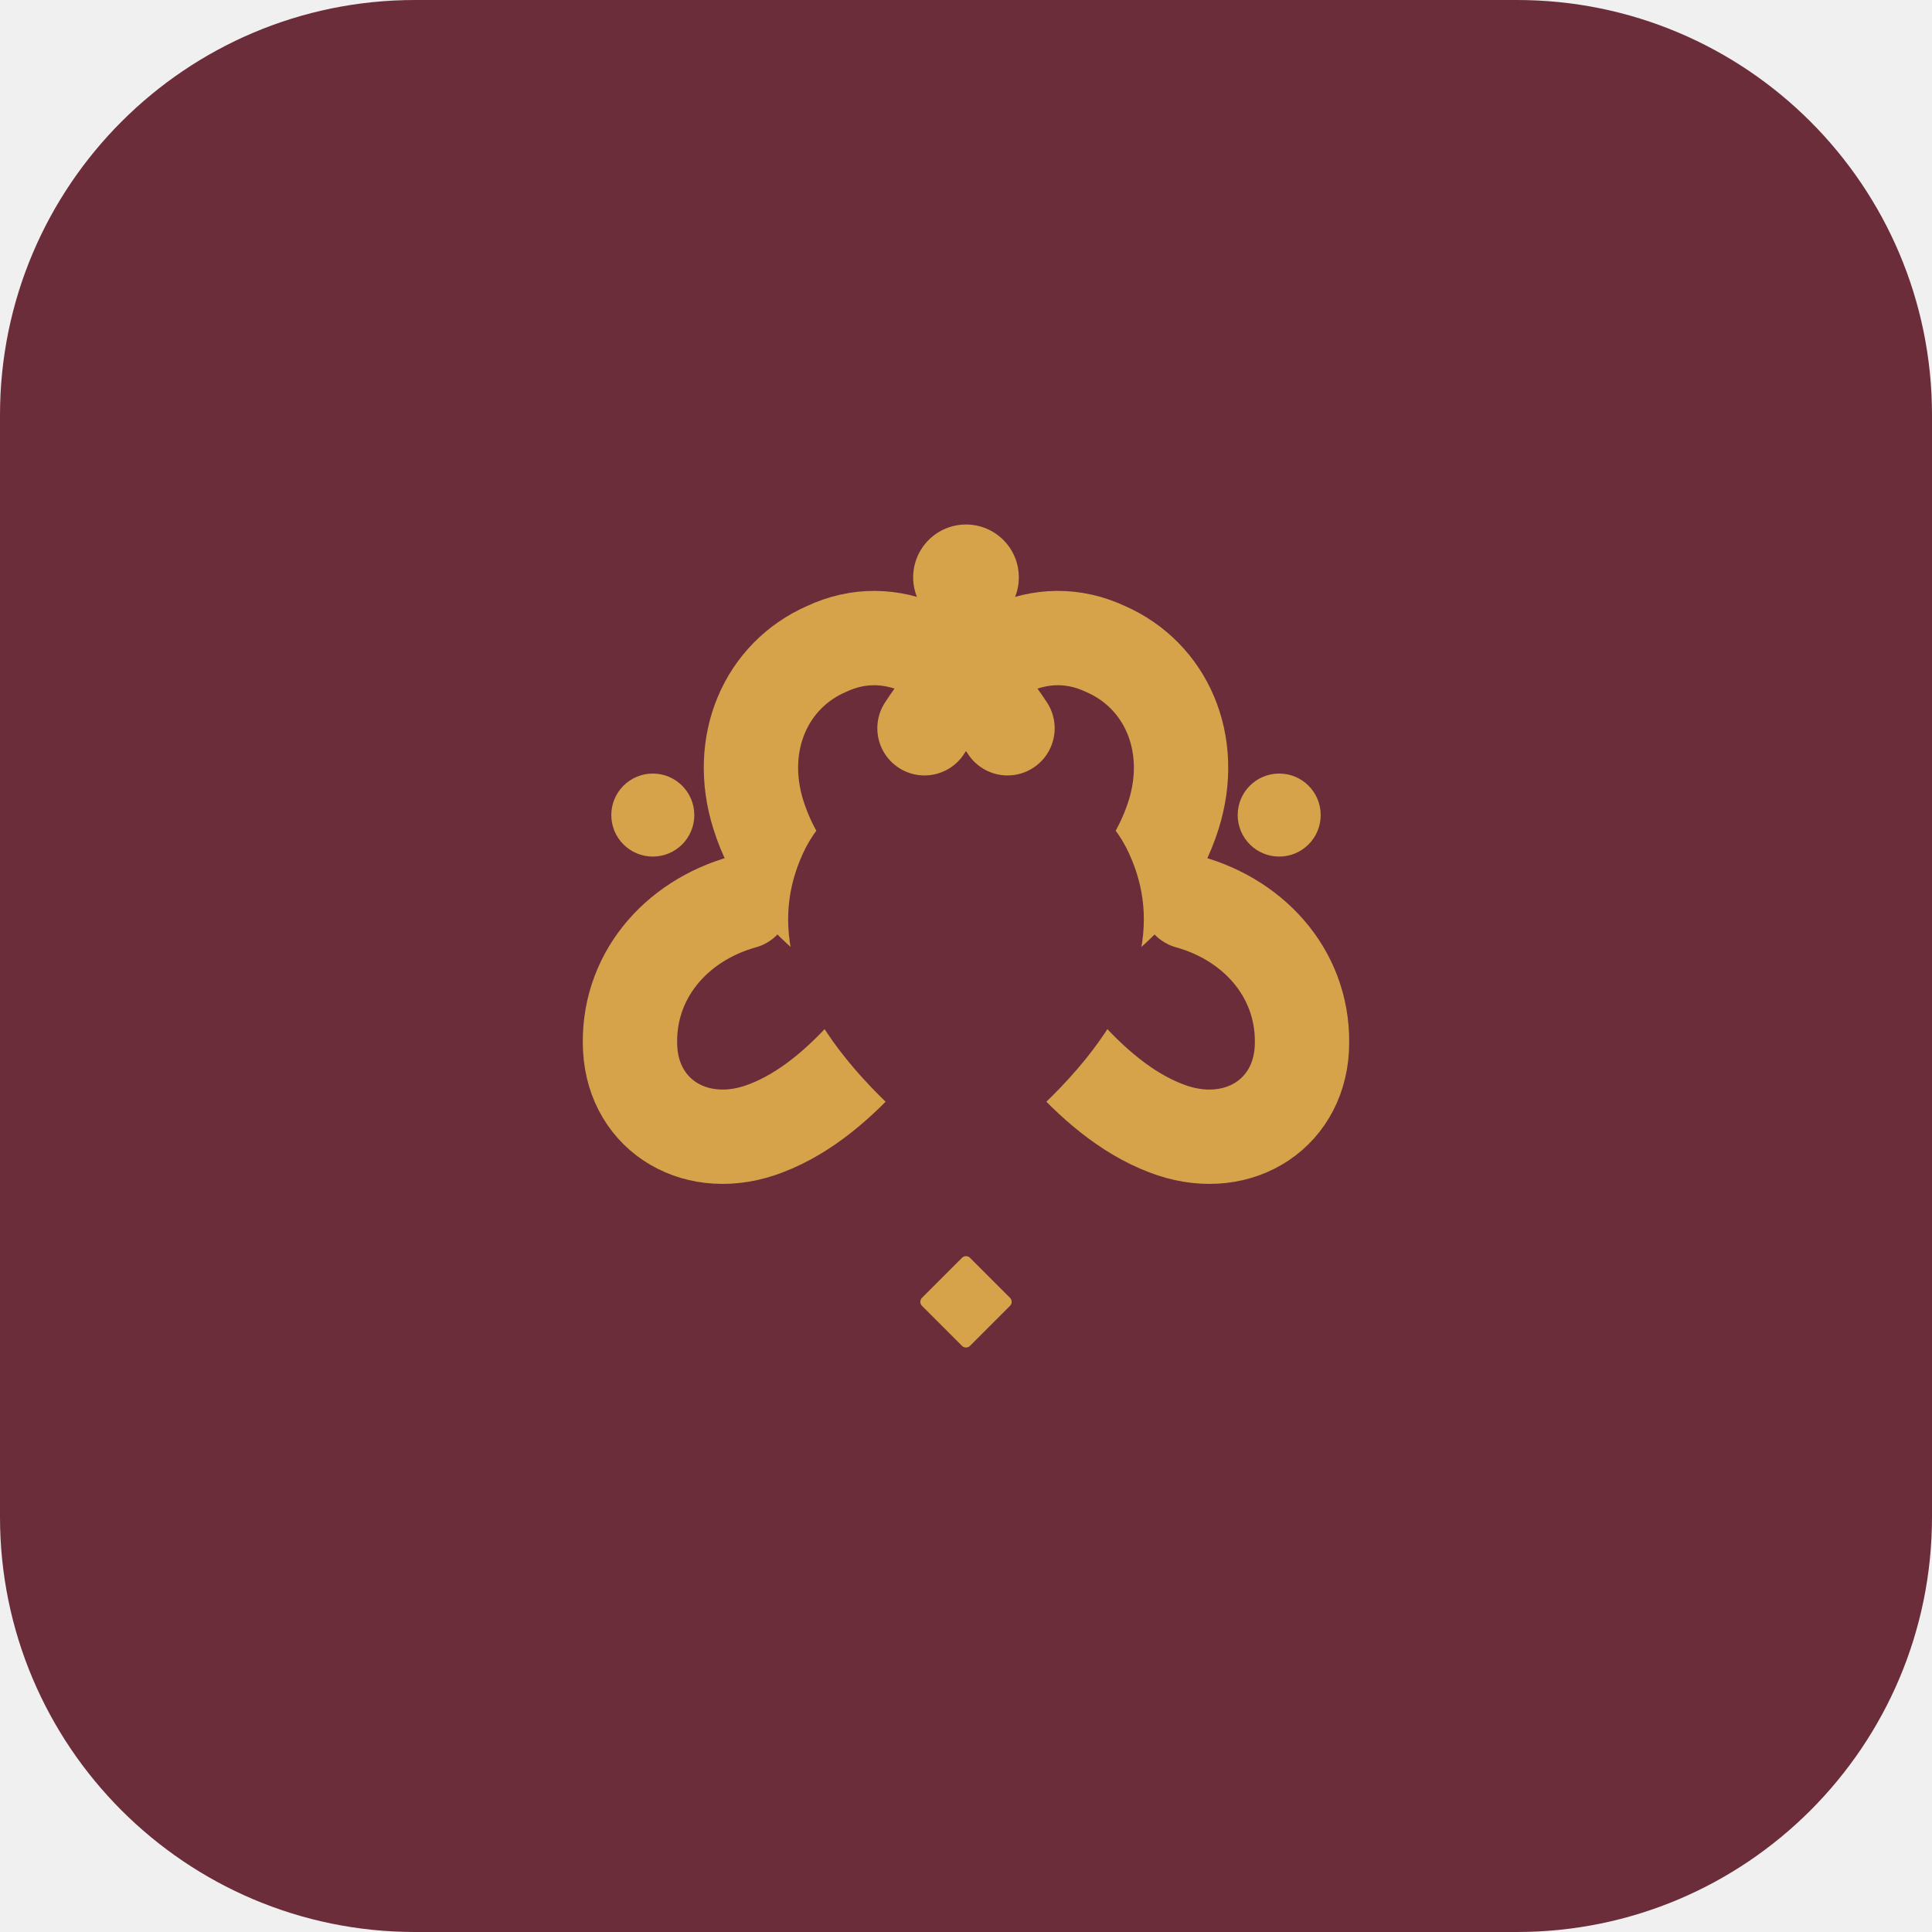
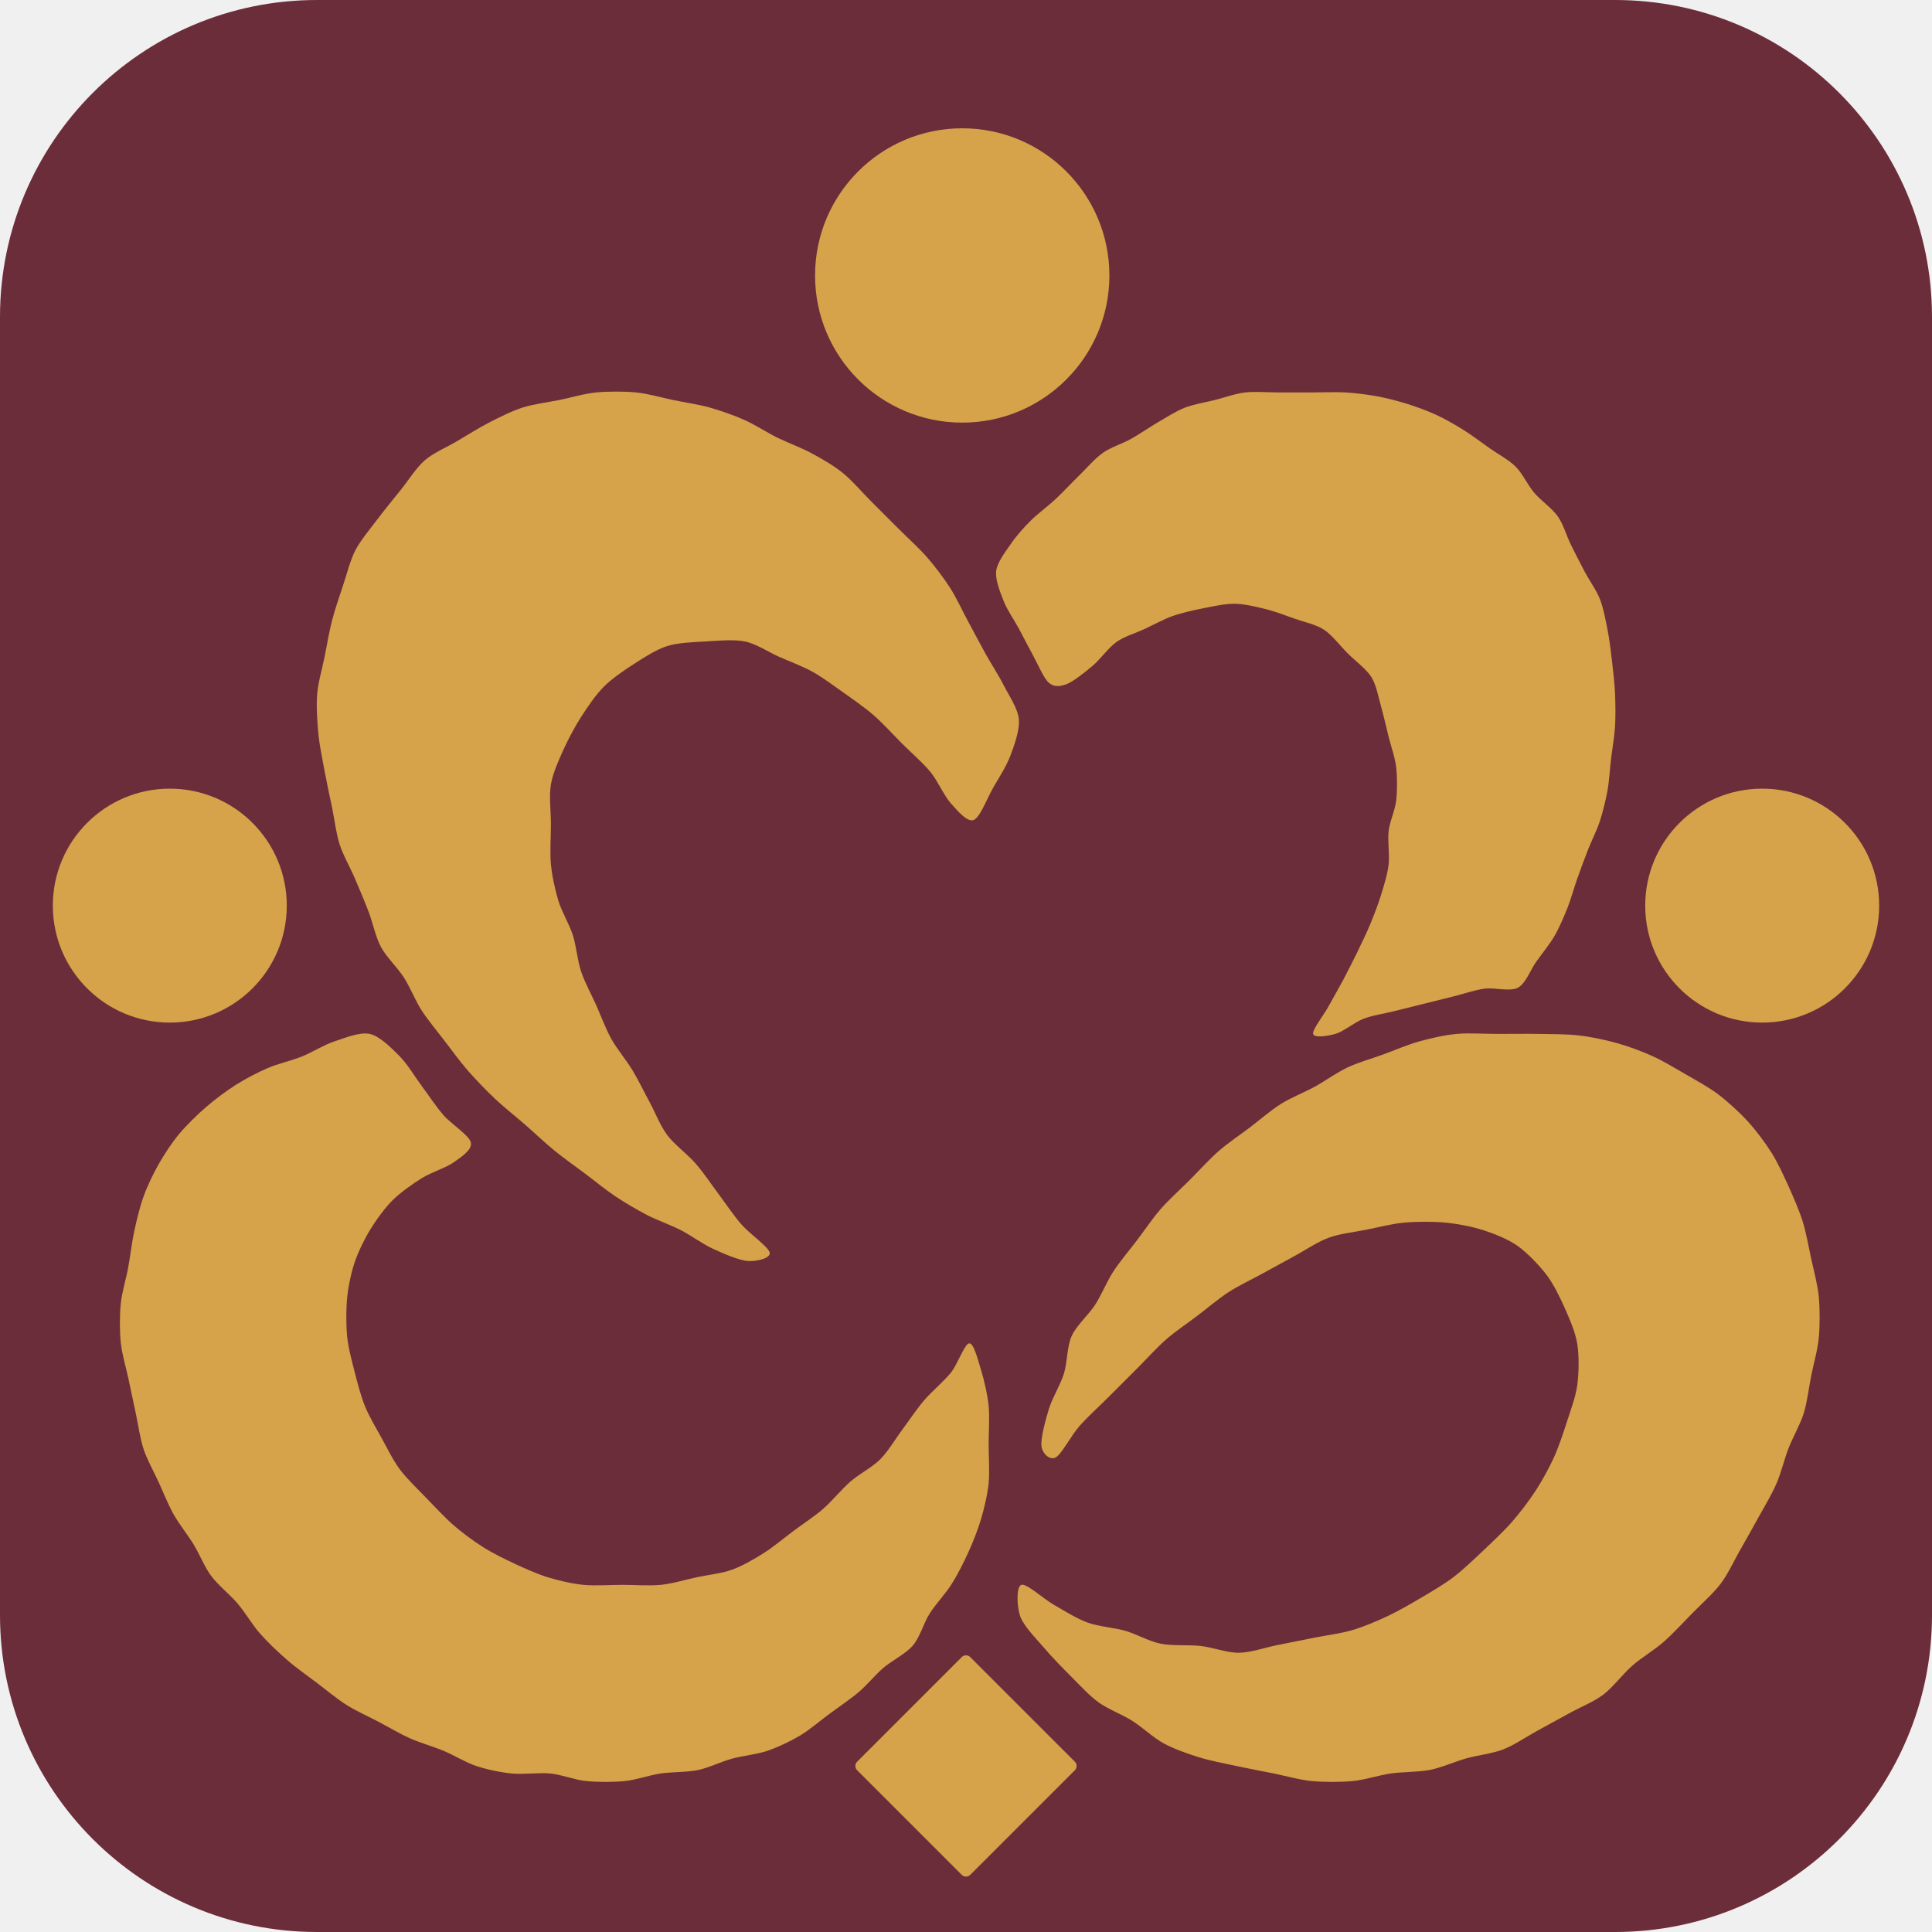
- <svg xmlns="http://www.w3.org/2000/svg" width="1024" height="1024" viewBox="0 0 1024 1024" role="img" aria-labelledby="title desc">
+ <svg xmlns="http://www.w3.org/2000/svg" width="1024" height="1024" viewBox="0 0 256 256" role="img">
  <defs>
-     <linearGradient id="gradWarm" x1="0" y1="0" x2="1" y2="1">
-       <stop offset="0" stop-color="#D6A24A" />
-       <stop offset="0.55" stop-color="#C65D3A" />
-       <stop offset="1" stop-color="#B86766" />
+     <linearGradient id="corrWarm" x1="80" y1="55" x2="145" y2="185" gradientUnits="userSpaceOnUse">
+       <stop offset="0" stop-color="#D9A33E" />
+       <stop offset="0.55" stop-color="#C46A24" />
+       <stop offset="1" stop-color="#B75A2A" />
    </linearGradient>
-     <linearGradient id="gradRose" x1="0" y1="0" x2="1" y2="1">
-       <stop offset="0" stop-color="#C97B67" />
-       <stop offset="0.5" stop-color="#9A4857" />
-       <stop offset="1" stop-color="#6B2D3A" />
+     <linearGradient id="corrRose" x1="175" y1="58" x2="240" y2="170" gradientUnits="userSpaceOnUse">
+       <stop offset="0" stop-color="#C9796D" />
+       <stop offset="0.55" stop-color="#B65F60" />
+       <stop offset="1" stop-color="#8D3E50" />
    </linearGradient>
-     <linearGradient id="gradOlive" x1="0" y1="0" x2="1" y2="1">
-       <stop offset="0" stop-color="#D6A24A" />
-       <stop offset="1" stop-color="#7A7F4E" />
+     <linearGradient id="corrOlive" x1="48" y1="150" x2="145" y2="232" gradientUnits="userSpaceOnUse">
+       <stop offset="0" stop-color="#E2CDA6" />
+       <stop offset="0.48" stop-color="#B39E68" />
+       <stop offset="1" stop-color="#73784A" />
    </linearGradient>
-     <linearGradient id="gradBurg" x1="0" y1="0" x2="1" y2="1">
-       <stop offset="0" stop-color="#A25A63" />
-       <stop offset="1" stop-color="#6B2D3A" />
+     <linearGradient id="corrBurg" x1="178" y1="145" x2="285" y2="235" gradientUnits="userSpaceOnUse">
+       <stop offset="0" stop-color="#B86A6D" />
+       <stop offset="0.45" stop-color="#8B4053" />
+       <stop offset="1" stop-color="#67263B" />
    </linearGradient>
-     <mask id="heartCut">
-       <rect x="0" y="0" width="256" height="256" fill="white" />
-       <path d="M128 188 L111 171 C80 143 77 120 84 103 C92 83 113 78 128 95 C143 78 164 83 172 103 C179 120 176 143 145 171 Z" fill="black" />
-     </mask>
  </defs>
-   <rect x="0" y="0" width="1024" height="1024" rx="220" fill="#6B2D3A" />
-   <g id="mark" transform="translate(256 250) scale(2.0)">
-     <g mask="url(#heartCut)" fill="none" stroke-linecap="round" stroke-linejoin="round">
-       <path d="M126 133 C100 129 80 113 73 91 C67 72 75 54 91 47 C108 39 126 48 139 68" stroke="#D6A24A" stroke-width="25" />
-       <path d="M130 133 C156 129 176 113 183 91 C189 72 181 54 165 47 C148 39 130 48 117 68" stroke="#D6A24A" stroke-width="25" />
-       <path d="M124 124 C112 142 96 166 75 174 C57 181 40 171 39 153 C38 134 51 119 69 114" stroke="#D6A24A" stroke-width="25" />
-       <path d="M132 124 C144 142 160 166 181 174 C199 181 216 171 217 153 C218 134 205 119 187 114" stroke="#D6A24A" stroke-width="25" />
-     </g>
-     <circle cx="128" cy="28" r="14" fill="#D6A24A" />
-     <circle cx="45" cy="91" r="11" fill="#D6A24A" />
-     <circle cx="211" cy="91" r="11" fill="#D6A24A" />
-     <rect x="119" y="211" width="18" height="18" rx="1.5" transform="rotate(45 128 220)" fill="#D6A24A" />
+   <rect x="0" y="0" width="256" height="256" rx="42" fill="#6B2D3A" />
+   <g id="GENORRA-mark" transform="translate(-28 -8)">
+     <path id="mark-part-2" d="M 107.00,60.00 C 105.44,60.15 103.62,60.69 102.12,61.00 C 100.63,61.31 98.68,61.54 97.25,62.00 C 95.82,62.46 94.12,63.31 92.79,64.00 C 91.45,64.69 89.83,65.71 88.52,66.48 C 87.22,67.25 85.40,68.02 84.28,69.00 C 83.15,69.98 82.12,71.64 81.16,72.84 C 80.20,74.04 78.93,75.58 78.00,76.82 C 77.07,78.06 75.79,79.57 75.09,80.91 C 74.40,82.24 73.95,84.10 73.47,85.53 C 73.00,86.95 72.38,88.74 72.00,90.21 C 71.62,91.67 71.30,93.59 71.00,95.08 C 70.70,96.58 70.15,98.42 70.03,99.97 C 69.90,101.52 70.03,103.62 70.18,105.18 C 70.33,106.73 70.72,108.62 71.00,110.13 C 71.28,111.63 71.69,113.51 72.00,115.00 C 72.31,116.50 72.54,118.45 73.00,119.88 C 73.46,121.31 74.41,122.96 75.00,124.34 C 75.59,125.72 76.33,127.46 76.86,128.86 C 77.39,130.26 77.77,132.15 78.48,133.48 C 79.19,134.81 80.69,136.23 81.51,137.51 C 82.34,138.80 83.02,140.56 83.84,141.84 C 84.66,143.12 85.93,144.64 86.88,145.88 C 87.82,147.11 88.96,148.68 90.00,149.87 C 91.04,151.06 92.49,152.56 93.65,153.65 C 94.81,154.74 96.36,155.96 97.55,157.00 C 98.75,158.04 100.21,159.43 101.43,160.43 C 102.64,161.42 104.22,162.53 105.46,163.46 C 106.70,164.39 108.22,165.64 109.49,166.49 C 110.76,167.34 112.41,168.31 113.74,169.00 C 115.08,169.69 116.87,170.31 118.21,171.00 C 119.55,171.69 121.11,172.85 122.47,173.47 C 123.84,174.10 125.94,175.01 127.09,175.09 C 128.25,175.17 130.12,174.74 129.99,173.99 C 129.87,173.25 127.29,171.45 126.25,170.25 C 125.21,169.06 124.15,167.46 123.22,166.22 C 122.29,164.98 121.22,163.38 120.19,162.19 C 119.15,160.99 117.38,159.68 116.44,158.44 C 115.51,157.21 114.83,155.44 114.12,154.12 C 113.40,152.79 112.58,151.09 111.79,149.79 C 111.01,148.49 109.73,146.97 109.00,145.66 C 108.27,144.34 107.61,142.56 107.00,141.19 C 106.39,139.83 105.48,138.16 105.00,136.73 C 104.52,135.31 104.36,133.33 103.90,131.90 C 103.44,130.47 102.44,128.83 102.00,127.39 C 101.56,125.96 101.15,124.08 101.00,122.52 C 100.85,120.96 101.00,118.85 101.00,117.23 C 101.00,115.60 100.74,113.45 101.00,111.94 C 101.26,110.42 102.05,108.70 102.66,107.34 C 103.28,105.97 104.17,104.29 104.99,103.01 C 105.81,101.73 106.94,100.06 108.03,98.97 C 109.11,97.89 110.78,96.76 112.06,95.94 C 113.34,95.12 114.95,94.07 116.39,93.61 C 117.82,93.16 119.84,93.09 121.42,93.00 C 123.01,92.91 125.22,92.69 126.71,93.00 C 128.21,93.31 129.81,94.39 131.17,95.00 C 132.54,95.61 134.32,96.27 135.64,97.00 C 136.96,97.73 138.52,98.89 139.78,99.78 C 141.03,100.67 142.62,101.77 143.81,102.81 C 145.00,103.85 146.40,105.40 147.55,106.55 C 148.70,107.70 150.30,109.08 151.29,110.29 C 152.28,111.51 153.12,113.49 154.00,114.46 C 154.88,115.44 156.15,116.97 157.00,116.66 C 157.85,116.35 158.82,113.75 159.57,112.43 C 160.32,111.12 161.37,109.51 161.89,108.11 C 162.42,106.70 163.14,104.70 163.00,103.28 C 162.86,101.85 161.68,100.15 161.00,98.81 C 160.32,97.47 159.27,95.86 158.54,94.54 C 157.81,93.22 156.93,91.54 156.21,90.21 C 155.50,88.89 154.71,87.17 153.89,85.89 C 153.07,84.61 151.89,83.05 150.85,81.85 C 149.81,80.66 148.26,79.26 147.11,78.11 C 145.97,76.97 144.52,75.52 143.37,74.37 C 142.22,73.22 140.85,71.61 139.63,70.63 C 138.41,69.65 136.76,68.71 135.43,68.00 C 134.10,67.29 132.32,66.64 130.98,65.98 C 129.63,65.31 128.02,64.26 126.65,63.65 C 125.28,63.04 123.50,62.41 122.04,62.00 C 120.59,61.59 118.66,61.31 117.17,61.00 C 115.67,60.69 113.85,60.15 112.29,60.00 C 110.73,59.85 108.56,59.85 107.00,60.00 Z" fill="#D6A24A" />
+     <path id="mark-part-3" d="M 193.00,60.00 C 191.70,60.15 190.21,60.69 188.98,61.00 C 187.75,61.31 186.14,61.57 184.97,62.03 C 183.80,62.49 182.45,63.36 181.35,64.00 C 180.26,64.64 178.93,65.57 177.82,66.18 C 176.71,66.79 175.19,67.26 174.14,68.00 C 173.09,68.74 171.93,70.09 170.96,71.04 C 169.99,71.98 168.81,73.26 167.83,74.17 C 166.84,75.09 165.46,76.10 164.56,77.00 C 163.66,77.90 162.67,79.01 161.97,80.03 C 161.27,81.05 160.15,82.48 160.00,83.65 C 159.85,84.82 160.54,86.50 161.00,87.67 C 161.46,88.84 162.40,90.17 163.00,91.28 C 163.60,92.39 164.31,93.81 164.92,94.92 C 165.53,96.03 166.32,97.92 167.00,98.49 C 167.68,99.06 168.47,98.99 169.36,98.64 C 170.25,98.29 171.79,97.06 172.79,96.21 C 173.80,95.36 174.88,93.82 175.93,93.07 C 176.98,92.33 178.51,91.88 179.65,91.35 C 180.79,90.82 182.19,90.05 183.37,89.63 C 184.56,89.21 186.13,88.86 187.39,88.61 C 188.64,88.36 190.29,87.99 191.57,88.00 C 192.84,88.01 194.48,88.40 195.71,88.71 C 196.94,89.01 198.42,89.58 199.61,90.00 C 200.79,90.42 202.38,90.74 203.44,91.44 C 204.51,92.15 205.62,93.62 206.58,94.58 C 207.54,95.54 209.04,96.64 209.72,97.72 C 210.39,98.80 210.65,100.41 211.00,101.62 C 211.35,102.84 211.69,104.41 212.00,105.64 C 212.31,106.87 212.85,108.37 213.00,109.66 C 213.15,110.96 213.15,112.80 213.00,114.10 C 212.85,115.39 212.15,116.82 212.00,118.12 C 211.85,119.41 212.15,121.26 212.00,122.55 C 211.85,123.85 211.37,125.37 211.00,126.57 C 210.63,127.78 210.06,129.26 209.58,130.42 C 209.10,131.58 208.41,133.01 207.86,134.14 C 207.31,135.27 206.59,136.69 206.00,137.81 C 205.41,138.92 204.61,140.31 204.00,141.41 C 203.39,142.52 201.84,144.48 202.00,145.02 C 202.16,145.57 204.01,145.28 205.03,144.97 C 206.05,144.66 207.48,143.46 208.65,143.00 C 209.82,142.54 211.44,142.31 212.67,142.00 C 213.90,141.69 215.46,141.31 216.69,141.00 C 217.92,140.69 219.48,140.31 220.71,140.00 C 221.94,139.69 223.44,139.17 224.73,139.00 C 226.02,138.83 228.07,139.43 229.12,138.88 C 230.16,138.34 230.80,136.50 231.55,135.45 C 232.29,134.40 233.34,133.12 233.98,132.02 C 234.61,130.93 235.23,129.47 235.70,128.30 C 236.16,127.13 236.58,125.59 237.00,124.41 C 237.42,123.22 237.97,121.74 238.43,120.57 C 238.89,119.40 239.61,117.98 240.00,116.78 C 240.39,115.58 240.77,114.03 241.00,112.76 C 241.23,111.49 241.32,109.82 241.48,108.52 C 241.63,107.23 241.92,105.63 242.00,104.30 C 242.08,102.98 242.06,101.20 242.00,99.87 C 241.94,98.53 241.75,96.90 241.60,95.60 C 241.45,94.30 241.25,92.67 241.00,91.41 C 240.75,90.15 240.46,88.56 240.00,87.39 C 239.54,86.22 238.59,84.90 238.00,83.79 C 237.41,82.67 236.68,81.26 236.13,80.13 C 235.57,78.99 235.15,77.46 234.40,76.40 C 233.66,75.35 232.12,74.28 231.27,73.27 C 230.42,72.26 229.74,70.74 228.84,69.84 C 227.94,68.94 226.46,68.15 225.41,67.41 C 224.36,66.67 223.05,65.68 221.97,65.00 C 220.89,64.32 219.51,63.53 218.37,63.00 C 217.23,62.47 215.74,61.92 214.54,61.54 C 213.34,61.16 211.79,60.76 210.52,60.52 C 209.26,60.29 207.63,60.08 206.31,60.00 C 204.98,59.92 203.23,60.00 201.87,60.00 C 200.51,60.00 198.80,60.00 197.44,60.00 C 196.07,60.00 194.30,59.85 193.00,60.00 Z" fill="#D6A24A" />
+     <path id="mark-part-6" d="M 77.00,145.00 C 75.68,144.71 73.67,145.54 72.28,146.00 C 70.90,146.46 69.33,147.46 67.98,148.00 C 66.63,148.54 64.81,148.95 63.48,149.52 C 62.14,150.10 60.51,150.95 59.26,151.74 C 58.01,152.53 56.50,153.66 55.34,154.66 C 54.18,155.66 52.68,157.12 51.71,158.29 C 50.74,159.46 49.72,161.02 49.00,162.30 C 48.28,163.57 47.49,165.23 47.00,166.60 C 46.51,167.97 46.08,169.78 45.77,171.23 C 45.46,172.67 45.25,174.57 44.97,176.03 C 44.70,177.49 44.15,179.24 44.00,180.76 C 43.85,182.27 43.85,184.38 44.00,185.89 C 44.15,187.40 44.69,189.16 45.00,190.61 C 45.31,192.05 45.69,193.88 46.00,195.32 C 46.31,196.77 46.57,198.65 47.03,200.03 C 47.49,201.41 48.39,203.02 49.00,204.35 C 49.61,205.67 50.28,207.37 51.00,208.65 C 51.72,209.93 52.91,211.42 53.67,212.67 C 54.44,213.93 55.10,215.64 56.00,216.84 C 56.90,218.04 58.53,219.35 59.52,220.52 C 60.50,221.68 61.43,223.29 62.44,224.44 C 63.45,225.59 64.94,227.00 66.10,228.00 C 67.25,229.00 68.79,230.08 69.99,230.99 C 71.19,231.90 72.66,233.12 73.91,233.91 C 75.16,234.70 76.83,235.45 78.13,236.13 C 79.42,236.81 81.01,237.75 82.34,238.34 C 83.67,238.94 85.45,239.44 86.79,240.00 C 88.13,240.56 89.71,241.54 91.09,242.00 C 92.47,242.46 94.30,242.85 95.81,243.00 C 97.32,243.15 99.43,242.85 100.94,243.00 C 102.45,243.15 104.15,243.85 105.66,244.00 C 107.17,244.15 109.28,244.15 110.79,244.00 C 112.30,243.85 114.03,243.22 115.51,243.00 C 116.99,242.78 119.00,242.85 120.45,242.55 C 121.90,242.25 123.55,241.43 124.96,241.04 C 126.37,240.65 128.28,240.47 129.66,240.00 C 131.04,239.53 132.70,238.75 133.97,238.00 C 135.23,237.25 136.69,235.99 137.90,235.10 C 139.10,234.21 140.72,233.12 141.82,232.18 C 142.92,231.24 143.96,229.94 145.05,229.00 C 146.14,228.06 148.02,227.14 148.96,226.04 C 149.90,224.94 150.38,223.08 151.17,221.83 C 151.96,220.58 153.31,219.15 154.09,217.91 C 154.88,216.66 155.71,215.02 156.31,213.69 C 156.91,212.37 157.59,210.66 158.00,209.26 C 158.41,207.86 158.85,206.05 159.00,204.54 C 159.15,203.03 159.00,200.98 159.00,199.41 C 159.00,197.84 159.15,195.79 159.00,194.28 C 158.85,192.77 158.39,190.83 158.00,189.56 C 157.61,188.29 157.04,185.95 156.43,186.00 C 155.81,186.05 154.92,188.72 154.00,189.88 C 153.08,191.03 151.45,192.38 150.46,193.54 C 149.47,194.70 148.43,196.26 147.54,197.46 C 146.64,198.67 145.66,200.34 144.62,201.38 C 143.57,202.43 141.85,203.30 140.69,204.31 C 139.54,205.31 138.22,206.93 137.06,207.94 C 135.91,208.94 134.34,209.96 133.14,210.86 C 131.94,211.75 130.47,212.99 129.22,213.78 C 127.97,214.57 126.37,215.50 125.01,215.99 C 123.64,216.49 121.74,216.69 120.29,217.00 C 118.84,217.31 117.08,217.85 115.57,218.00 C 114.06,218.15 112.01,218.00 110.44,218.00 C 108.87,218.00 106.82,218.15 105.31,218.00 C 103.80,217.85 101.99,217.43 100.59,217.00 C 99.19,216.57 97.52,215.82 96.20,215.20 C 94.88,214.59 93.24,213.78 91.99,212.99 C 90.74,212.20 89.22,211.07 88.07,210.07 C 86.91,209.06 85.52,207.56 84.44,206.44 C 83.35,205.31 81.90,203.93 81.00,202.73 C 80.10,201.53 79.30,199.87 78.59,198.59 C 77.88,197.31 76.93,195.72 76.38,194.38 C 75.83,193.03 75.36,191.24 75.00,189.82 C 74.64,188.39 74.15,186.61 74.00,185.10 C 73.85,183.59 73.85,181.48 74.00,179.97 C 74.15,178.46 74.53,176.63 75.00,175.25 C 75.47,173.87 76.27,172.22 77.04,170.96 C 77.81,169.70 78.95,168.10 80.00,167.06 C 81.05,166.01 82.64,164.89 83.88,164.12 C 85.13,163.34 87.14,162.72 88.14,162.00 C 89.14,161.28 90.61,160.35 90.39,159.39 C 90.18,158.44 87.77,156.92 86.77,155.77 C 85.76,154.61 84.74,153.05 83.84,151.84 C 82.95,150.64 81.97,148.97 80.92,147.92 C 79.87,146.87 78.32,145.29 77.00,145.00 Z" fill="#D6A24A" />
+     <path id="mark-part-7" d="M 221.00,145.00 C 219.40,145.15 217.48,145.59 215.99,146.01 C 214.50,146.43 212.72,147.20 211.28,147.72 C 209.83,148.25 207.95,148.78 206.56,149.44 C 205.17,150.09 203.55,151.26 202.20,152.00 C 200.84,152.74 199.04,153.45 197.72,154.28 C 196.40,155.11 194.85,156.45 193.59,157.41 C 192.32,158.37 190.68,159.47 189.46,160.54 C 188.24,161.61 186.80,163.20 185.62,164.38 C 184.45,165.55 182.85,166.99 181.79,168.21 C 180.72,169.44 179.62,171.08 178.66,172.34 C 177.70,173.61 176.38,175.16 175.53,176.47 C 174.68,177.78 173.95,179.58 173.11,180.89 C 172.26,182.21 170.63,183.63 170.00,185.03 C 169.37,186.43 169.43,188.56 168.97,190.03 C 168.51,191.50 167.46,193.17 167.00,194.64 C 166.54,196.12 165.86,198.66 166.00,199.65 C 166.14,200.65 167.12,201.53 167.88,201.12 C 168.65,200.71 169.94,198.21 171.01,196.99 C 172.08,195.77 173.67,194.33 174.85,193.15 C 176.03,191.97 177.51,190.49 178.69,189.31 C 179.86,188.14 181.30,186.55 182.52,185.48 C 183.74,184.41 185.39,183.31 186.65,182.35 C 187.92,181.39 189.47,180.07 190.78,179.22 C 192.09,178.37 193.85,177.54 195.20,176.80 C 196.56,176.05 198.27,175.11 199.62,174.38 C 200.98,173.64 202.62,172.53 204.07,172.00 C 205.51,171.47 207.52,171.25 209.06,170.94 C 210.59,170.64 212.49,170.14 214.09,170.00 C 215.69,169.86 217.91,169.85 219.51,170.00 C 221.11,170.15 223.06,170.53 224.53,171.00 C 225.99,171.47 227.80,172.18 229.09,173.09 C 230.37,174.00 231.96,175.66 232.92,176.92 C 233.88,178.19 234.72,179.94 235.35,181.35 C 235.97,182.75 236.75,184.53 237.00,186.09 C 237.25,187.64 237.21,189.93 237.00,191.51 C 236.79,193.09 236.10,194.90 235.63,196.37 C 235.16,197.84 234.55,199.68 233.92,201.08 C 233.28,202.49 232.34,204.20 231.49,205.51 C 230.64,206.82 229.43,208.41 228.36,209.64 C 227.30,210.86 225.72,212.34 224.53,213.47 C 223.33,214.60 221.83,216.04 220.56,217.00 C 219.30,217.96 217.61,218.94 216.27,219.73 C 214.93,220.52 213.24,221.50 211.85,222.15 C 210.45,222.81 208.67,223.56 207.19,224.00 C 205.70,224.44 203.71,224.69 202.18,225.00 C 200.64,225.31 198.70,225.69 197.16,226.00 C 195.63,226.31 193.70,226.98 192.15,227.00 C 190.61,227.02 188.69,226.28 187.10,226.10 C 185.51,225.92 183.34,226.11 181.80,225.80 C 180.26,225.49 178.57,224.51 177.08,224.08 C 175.60,223.66 173.55,223.53 172.11,223.00 C 170.66,222.47 169.00,221.42 167.65,220.65 C 166.31,219.89 164.01,217.76 163.33,218.00 C 162.64,218.24 162.73,220.91 163.19,222.19 C 163.65,223.47 165.27,225.09 166.32,226.32 C 167.36,227.55 168.89,229.11 170.00,230.22 C 171.11,231.33 172.35,232.69 173.58,233.58 C 174.80,234.46 176.68,235.17 178.00,236.00 C 179.32,236.83 180.83,238.26 182.18,239.00 C 183.54,239.74 185.37,240.38 186.84,240.84 C 188.32,241.30 190.26,241.67 191.79,242.00 C 193.32,242.33 195.27,242.69 196.80,243.00 C 198.34,243.31 200.21,243.85 201.81,244.00 C 203.41,244.15 205.64,244.15 207.24,244.00 C 208.84,243.85 210.68,243.23 212.25,243.00 C 213.82,242.77 215.94,242.83 217.48,242.52 C 219.01,242.22 220.78,241.42 222.27,241.00 C 223.76,240.58 225.77,240.36 227.20,239.80 C 228.63,239.24 230.27,238.12 231.62,237.38 C 232.98,236.63 234.69,235.70 236.04,234.96 C 237.40,234.21 239.20,233.49 240.47,232.53 C 241.73,231.57 243.08,229.76 244.30,228.70 C 245.52,227.63 247.21,226.64 248.43,225.57 C 249.65,224.50 251.11,222.91 252.27,221.73 C 253.43,220.55 255.04,219.12 256.00,217.85 C 256.96,216.58 257.76,214.82 258.53,213.47 C 259.29,212.13 260.26,210.43 261.00,209.07 C 261.74,207.72 262.76,206.04 263.37,204.63 C 263.99,203.22 264.44,201.31 265.00,199.88 C 265.56,198.44 266.54,196.75 267.00,195.28 C 267.46,193.81 267.69,191.81 268.00,190.27 C 268.31,188.73 268.85,186.86 269.00,185.26 C 269.15,183.66 269.15,181.43 269.00,179.83 C 268.85,178.23 268.33,176.35 268.00,174.82 C 267.67,173.29 267.33,171.34 266.87,169.87 C 266.41,168.39 265.63,166.61 265.00,165.21 C 264.37,163.81 263.56,162.05 262.73,160.73 C 261.90,159.41 260.68,157.78 259.60,156.60 C 258.52,155.41 256.93,153.96 255.66,153.00 C 254.40,152.04 252.68,151.12 251.34,150.34 C 250.00,149.56 248.32,148.55 246.92,147.92 C 245.52,147.28 243.69,146.62 242.20,146.20 C 240.71,145.79 238.78,145.38 237.20,145.20 C 235.61,145.01 233.50,145.03 231.85,145.00 C 230.20,144.97 228.09,145.00 226.43,145.00 C 224.76,145.00 222.60,144.85 221.00,145.00 Z" fill="#D6A24A" />
+     <circle id="head-top" cx="155.5" cy="44.5" r="19.5" fill="#D6A24A" />
+     <circle id="head-left" cx="50.5" cy="128" r="15.5" fill="#D6A24A" />
+     <circle id="head-right" cx="261.5" cy="128" r="15.5" fill="#D6A24A" />
+     <rect id="base-diamond" x="145.4" y="231.4" width="21.2" height="21.2" rx="0.8" transform="rotate(45 156 242)" fill="#D6A24A" />
  </g>
</svg>
